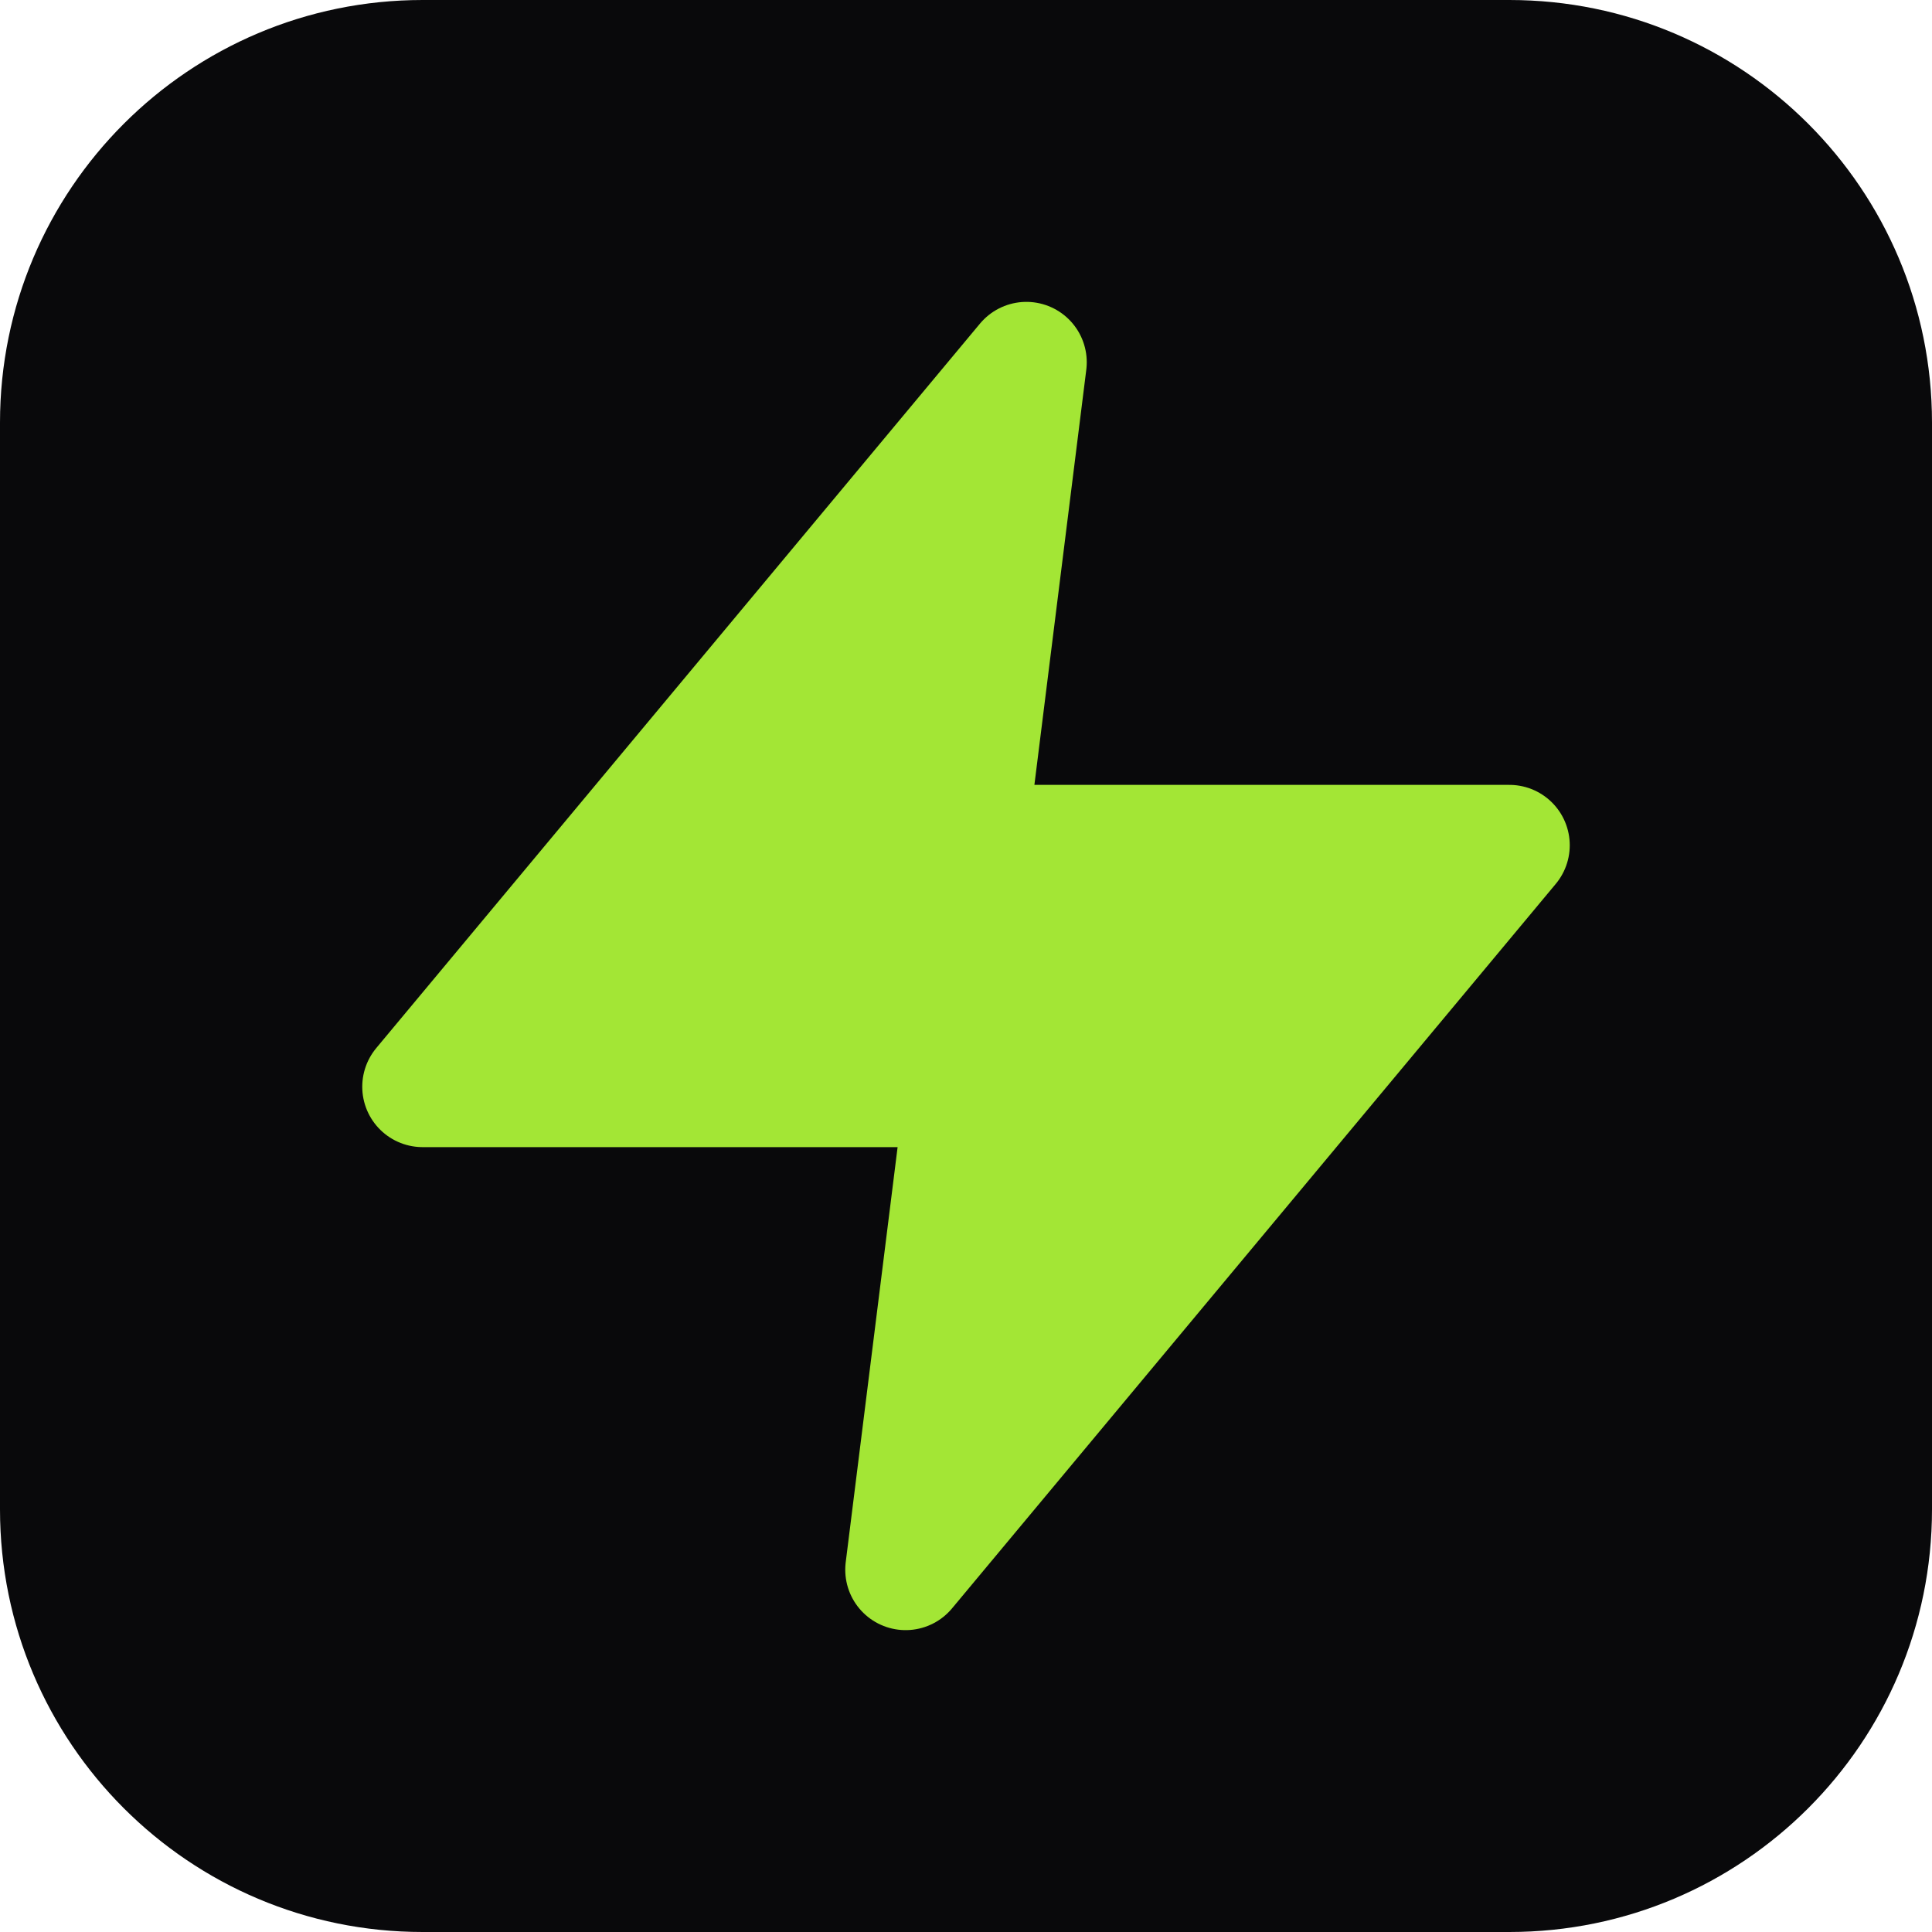
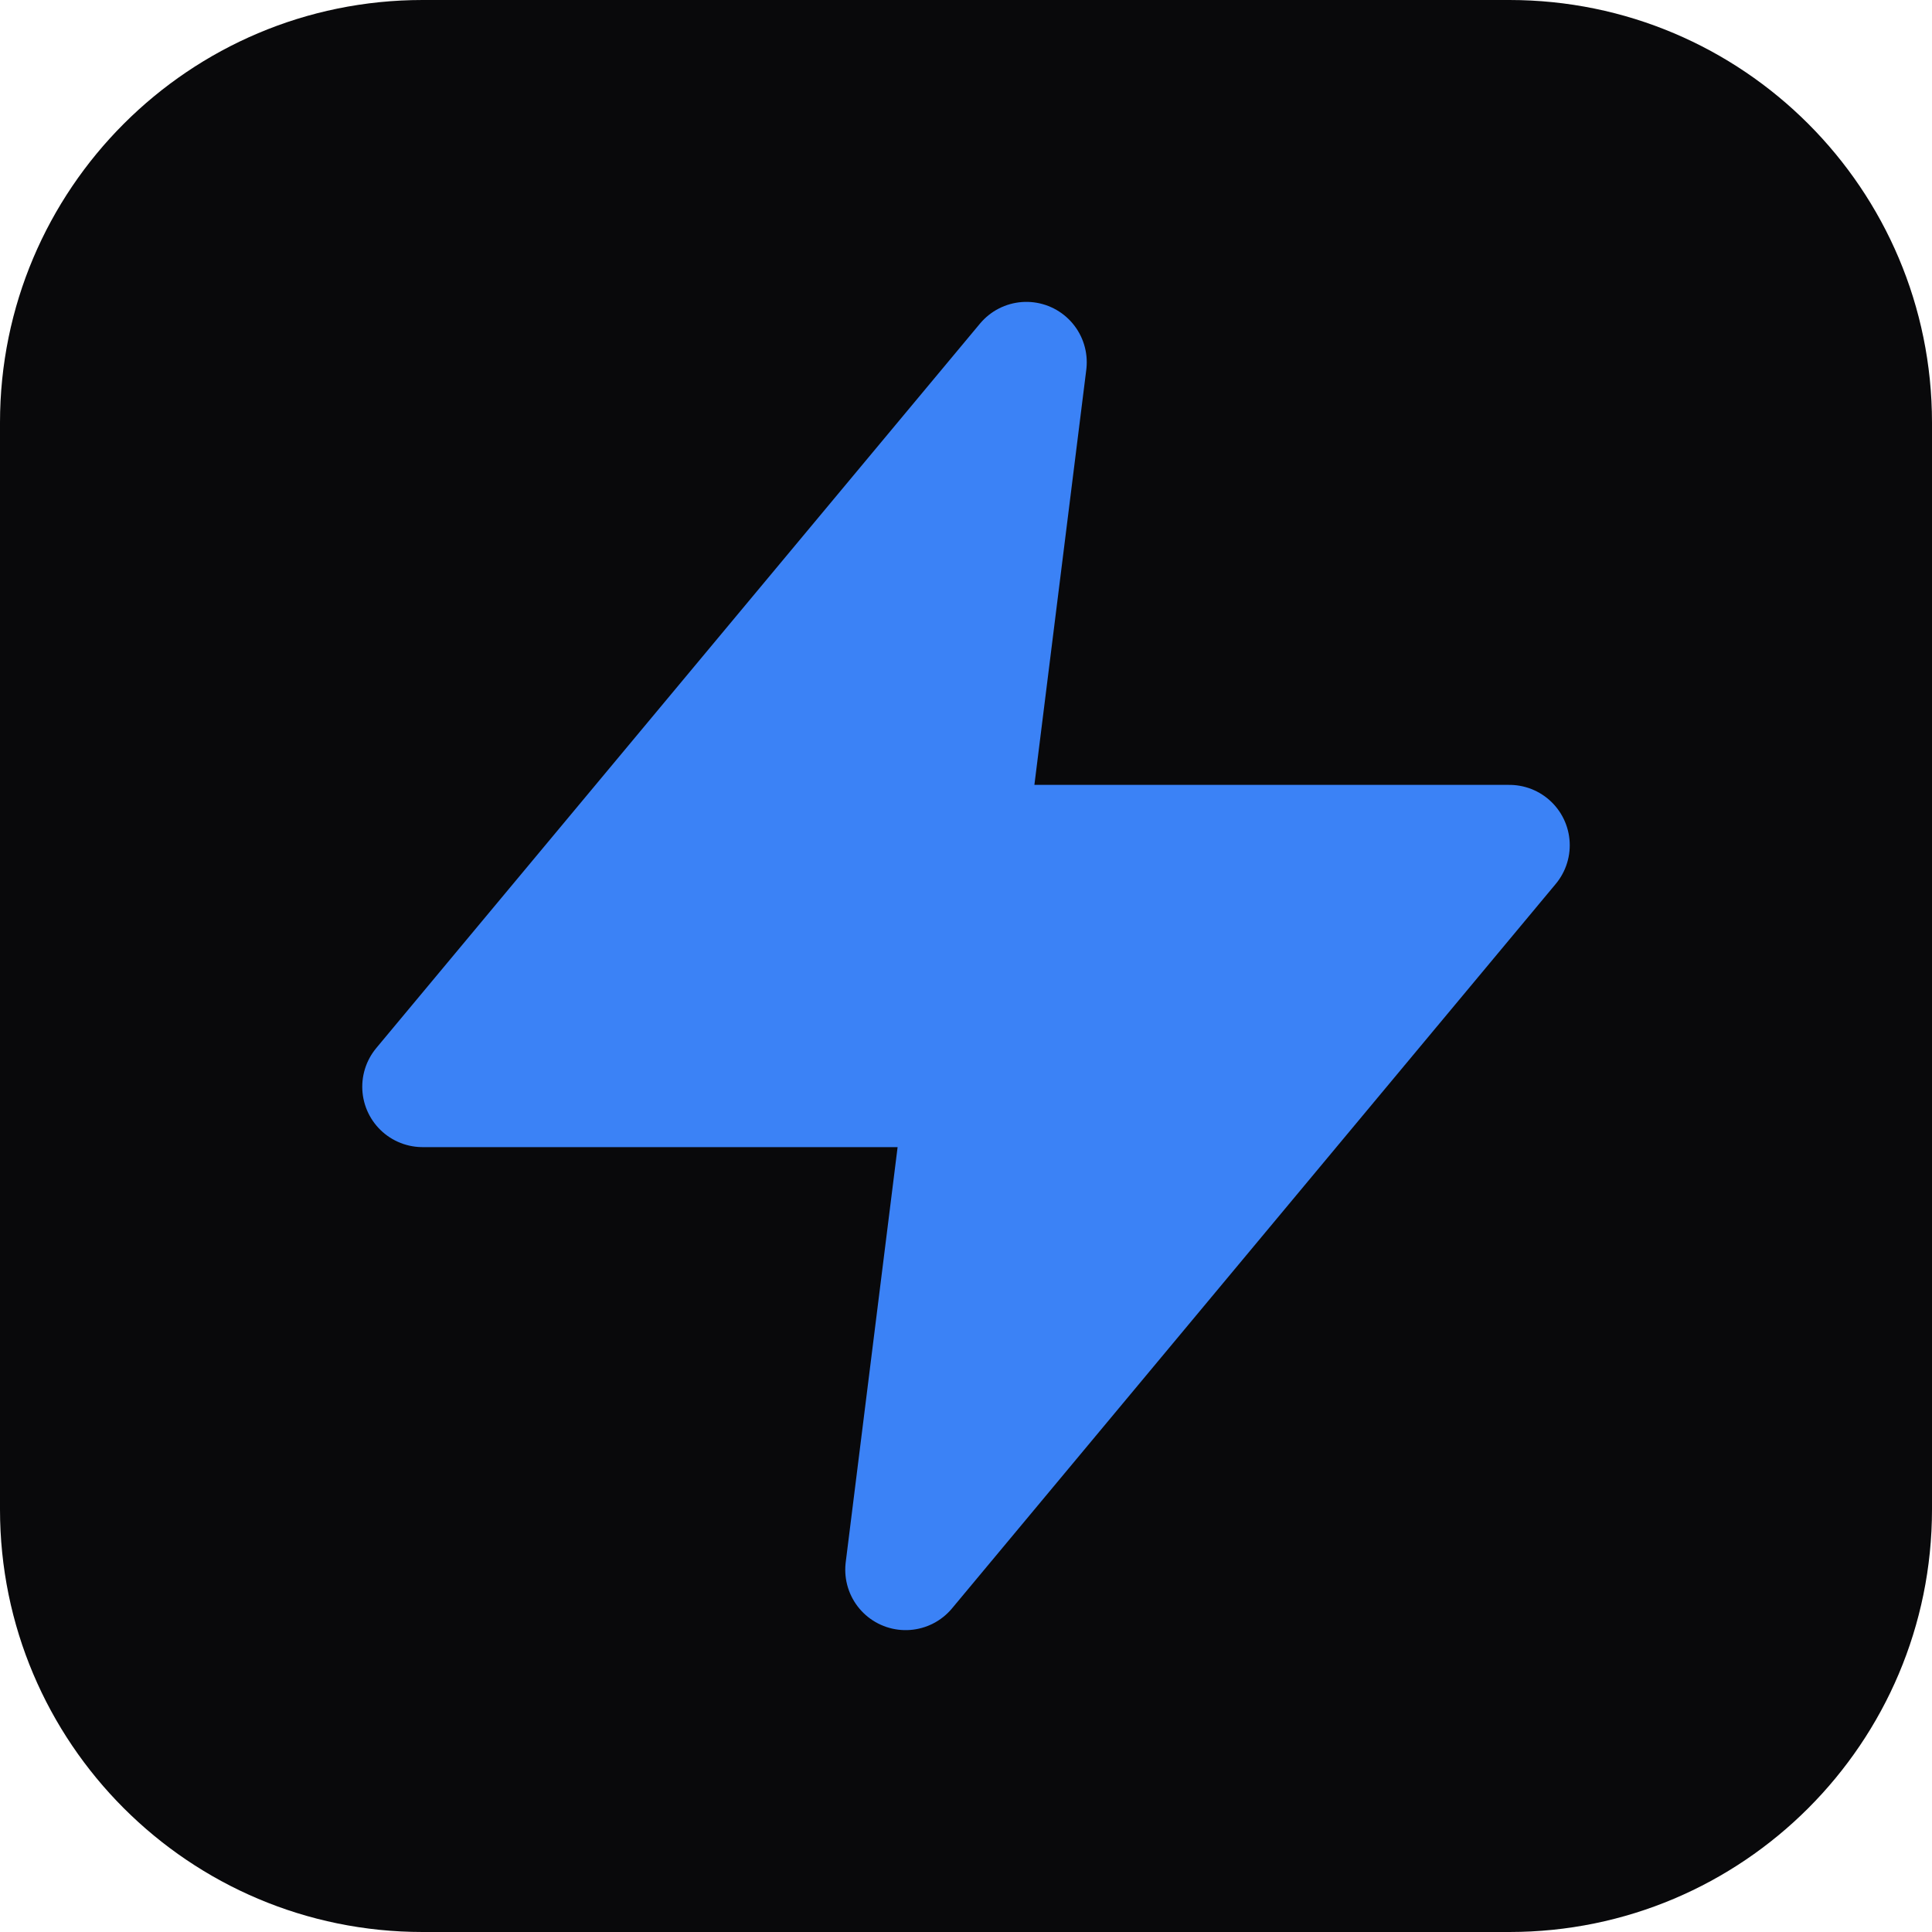
<svg xmlns="http://www.w3.org/2000/svg" viewBox="0 0 512 512">
  <rect width="512" height="512" fill="#09090b" rx="112" />
  <g transform="translate(64, 64) scale(16)">
-     <polygon points="13 2 3 14 12 14 11 22 21 10 12 10 13 2" fill="#a3e635" stroke="#a3e635" stroke-width="2" stroke-linecap="round" stroke-linejoin="round" />
+     <polygon points="13 2 3 14 12 14 11 22 21 10 12 10 13 2" fill="#3b82f6" stroke="#3b82f6" stroke-width="2" stroke-linecap="round" stroke-linejoin="round" />
  </g>
</svg>
